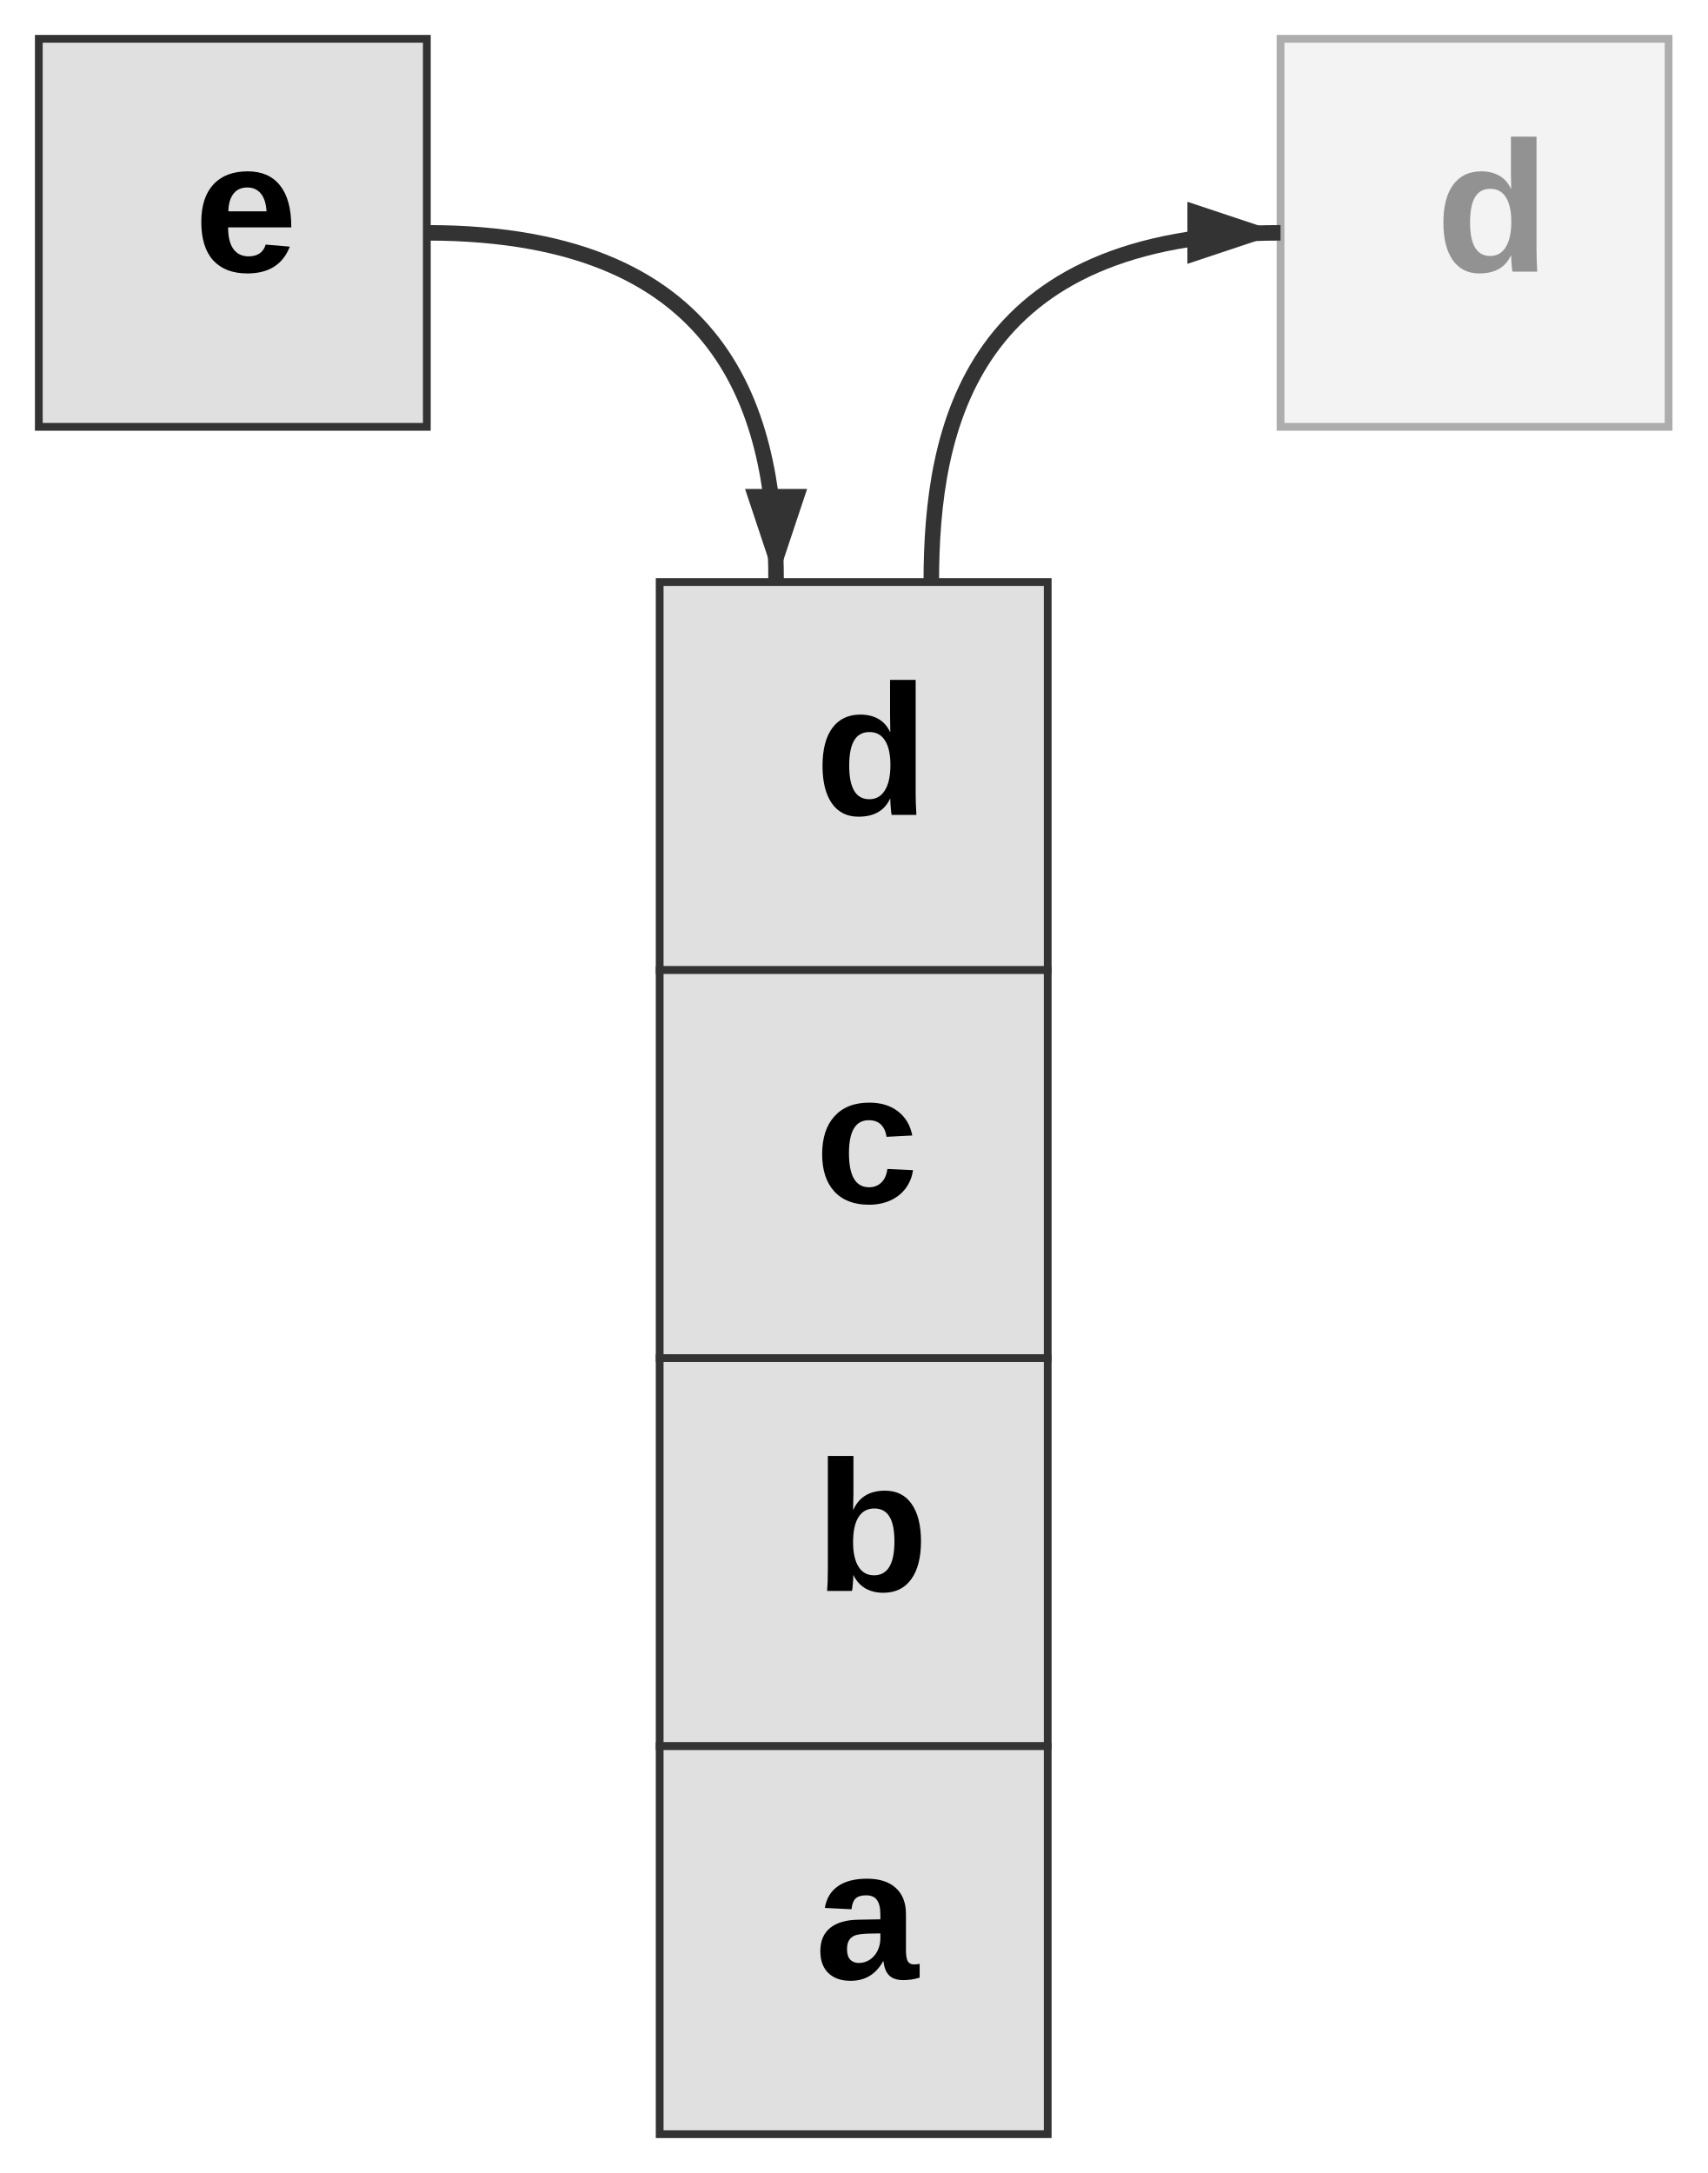
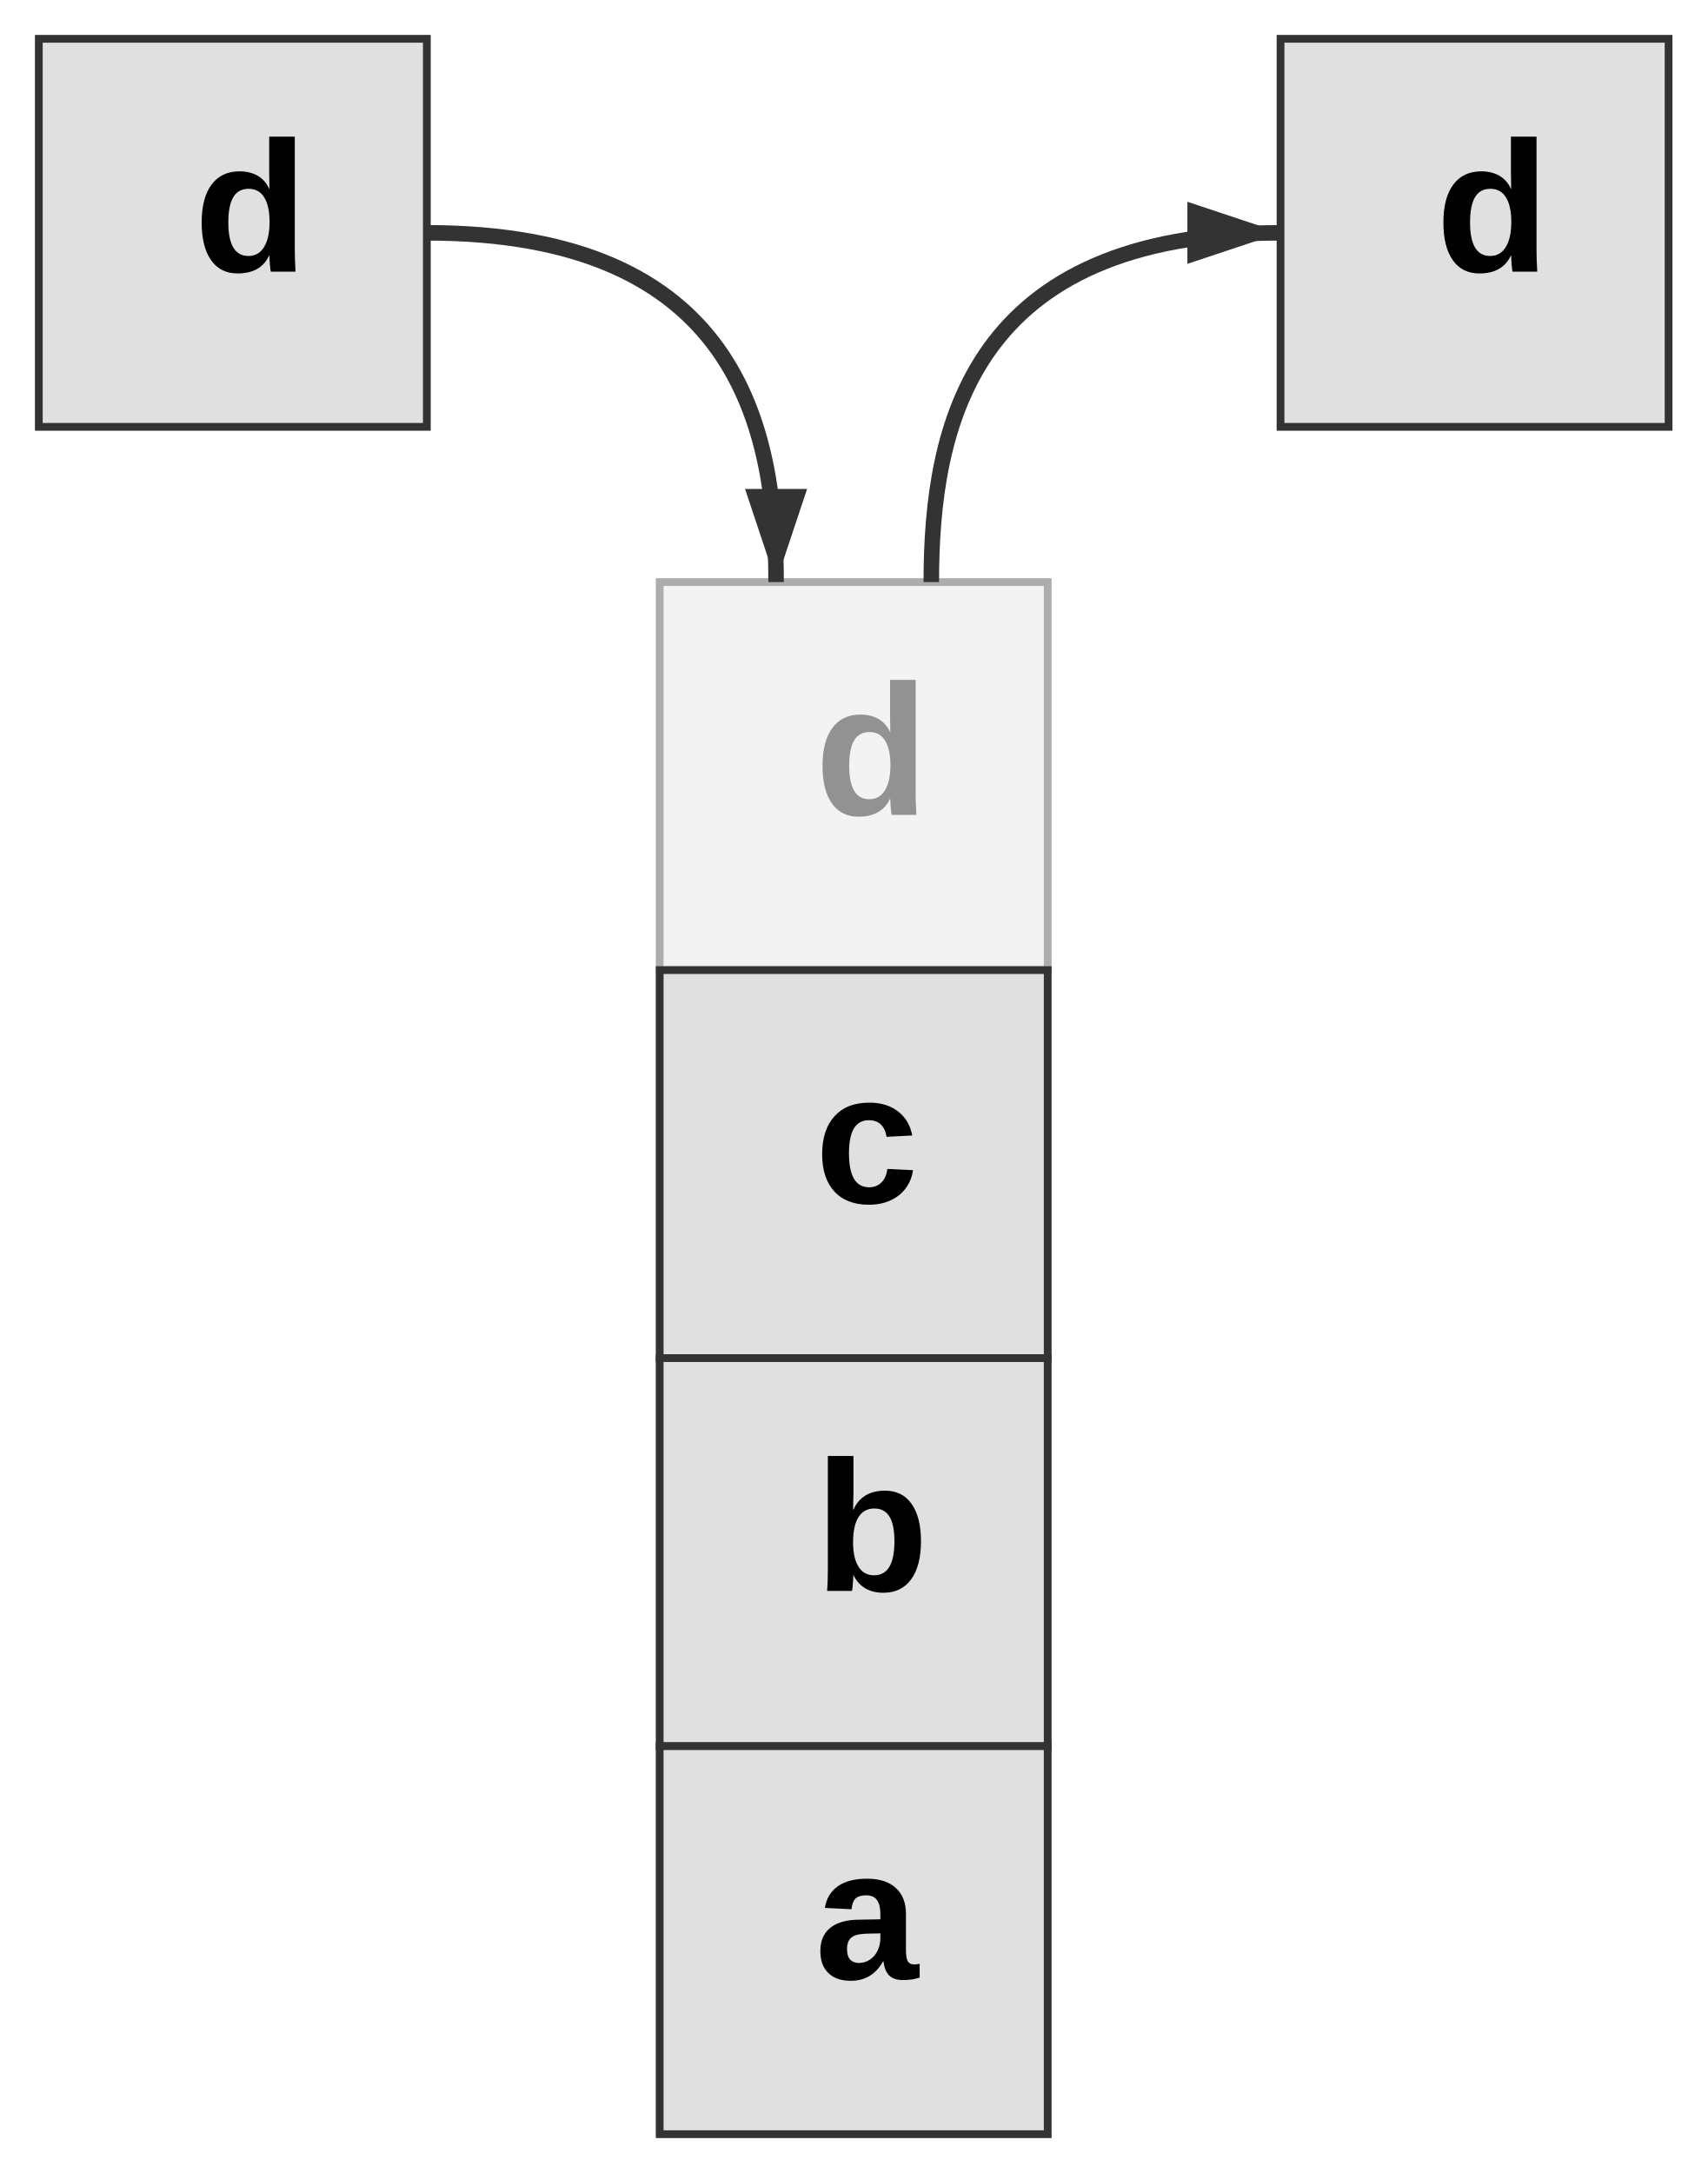
<svg xmlns="http://www.w3.org/2000/svg" width="440" height="560" font-family="Arial, sans-serif">
  <defs>
    <marker id="arrowhead" markerWidth="6" markerHeight="4" refX="6" refY="2" orient="auto" fill="#333">
      <polygon points="0 0, 6 2, 0 4" />
    </marker>
  </defs>
  <g transform="translate(10, 10) scale(2)">
    <rect x="0" y="0" width="50" height="50" fill="#e0e0e0" stroke="#333" />
-     <rect x="160" y="0" width="50" height="50" fill="#e0e0e0" stroke="#333" opacity=".4" />
-     <rect x="80" y="70" width="50" height="50" fill="#e0e0e0" stroke="#333" />
+     <rect x="160" y="0" width="50" height="50" fill="#e0e0e0" stroke="#333" />
+     <rect x="80" y="70" width="50" height="50" fill="#e0e0e0" stroke="#333" opacity=".4" />
    <rect x="80" y="120" width="50" height="50" fill="#e0e0e0" stroke="#333" />
    <rect x="80" y="170" width="50" height="50" fill="#e0e0e0" stroke="#333" />
    <rect x="80" y="220" width="50" height="50" fill="#e0e0e0" stroke="#333" />
-     <text x="20" y="30" font-size="24" font-weight="bold" fill="#000">e</text>
-     <text x="180" y="30" font-size="24" font-weight="bold" fill="#000" opacity=".4">d</text>
-     <text x="100" y="100" font-size="24" font-weight="bold" fill="#000">d</text>
+     <text x="20" y="30" font-size="24" font-weight="bold" fill="#000">d</text>
+     <text x="180" y="30" font-size="24" font-weight="bold" fill="#000">d</text>
+     <text x="100" y="100" font-size="24" font-weight="bold" fill="#000" opacity=".4">d</text>
    <text x="100" y="150" font-size="24" font-weight="bold" fill="#000">c</text>
    <text x="100" y="200" font-size="24" font-weight="bold" fill="#000">b</text>
    <text x="100" y="250" font-size="24" font-weight="bold" fill="#000">a</text>
    <path d="M50 25 C 90 25, 95 50, 95 70" fill="none" stroke="#333" stroke-width="2" marker-end="url(#arrowhead)" />
    <path d="M115 70 C 115 50, 120 25, 160 25" fill="none" stroke="#333" stroke-width="2" marker-end="url(#arrowhead)" />
  </g>
</svg>
